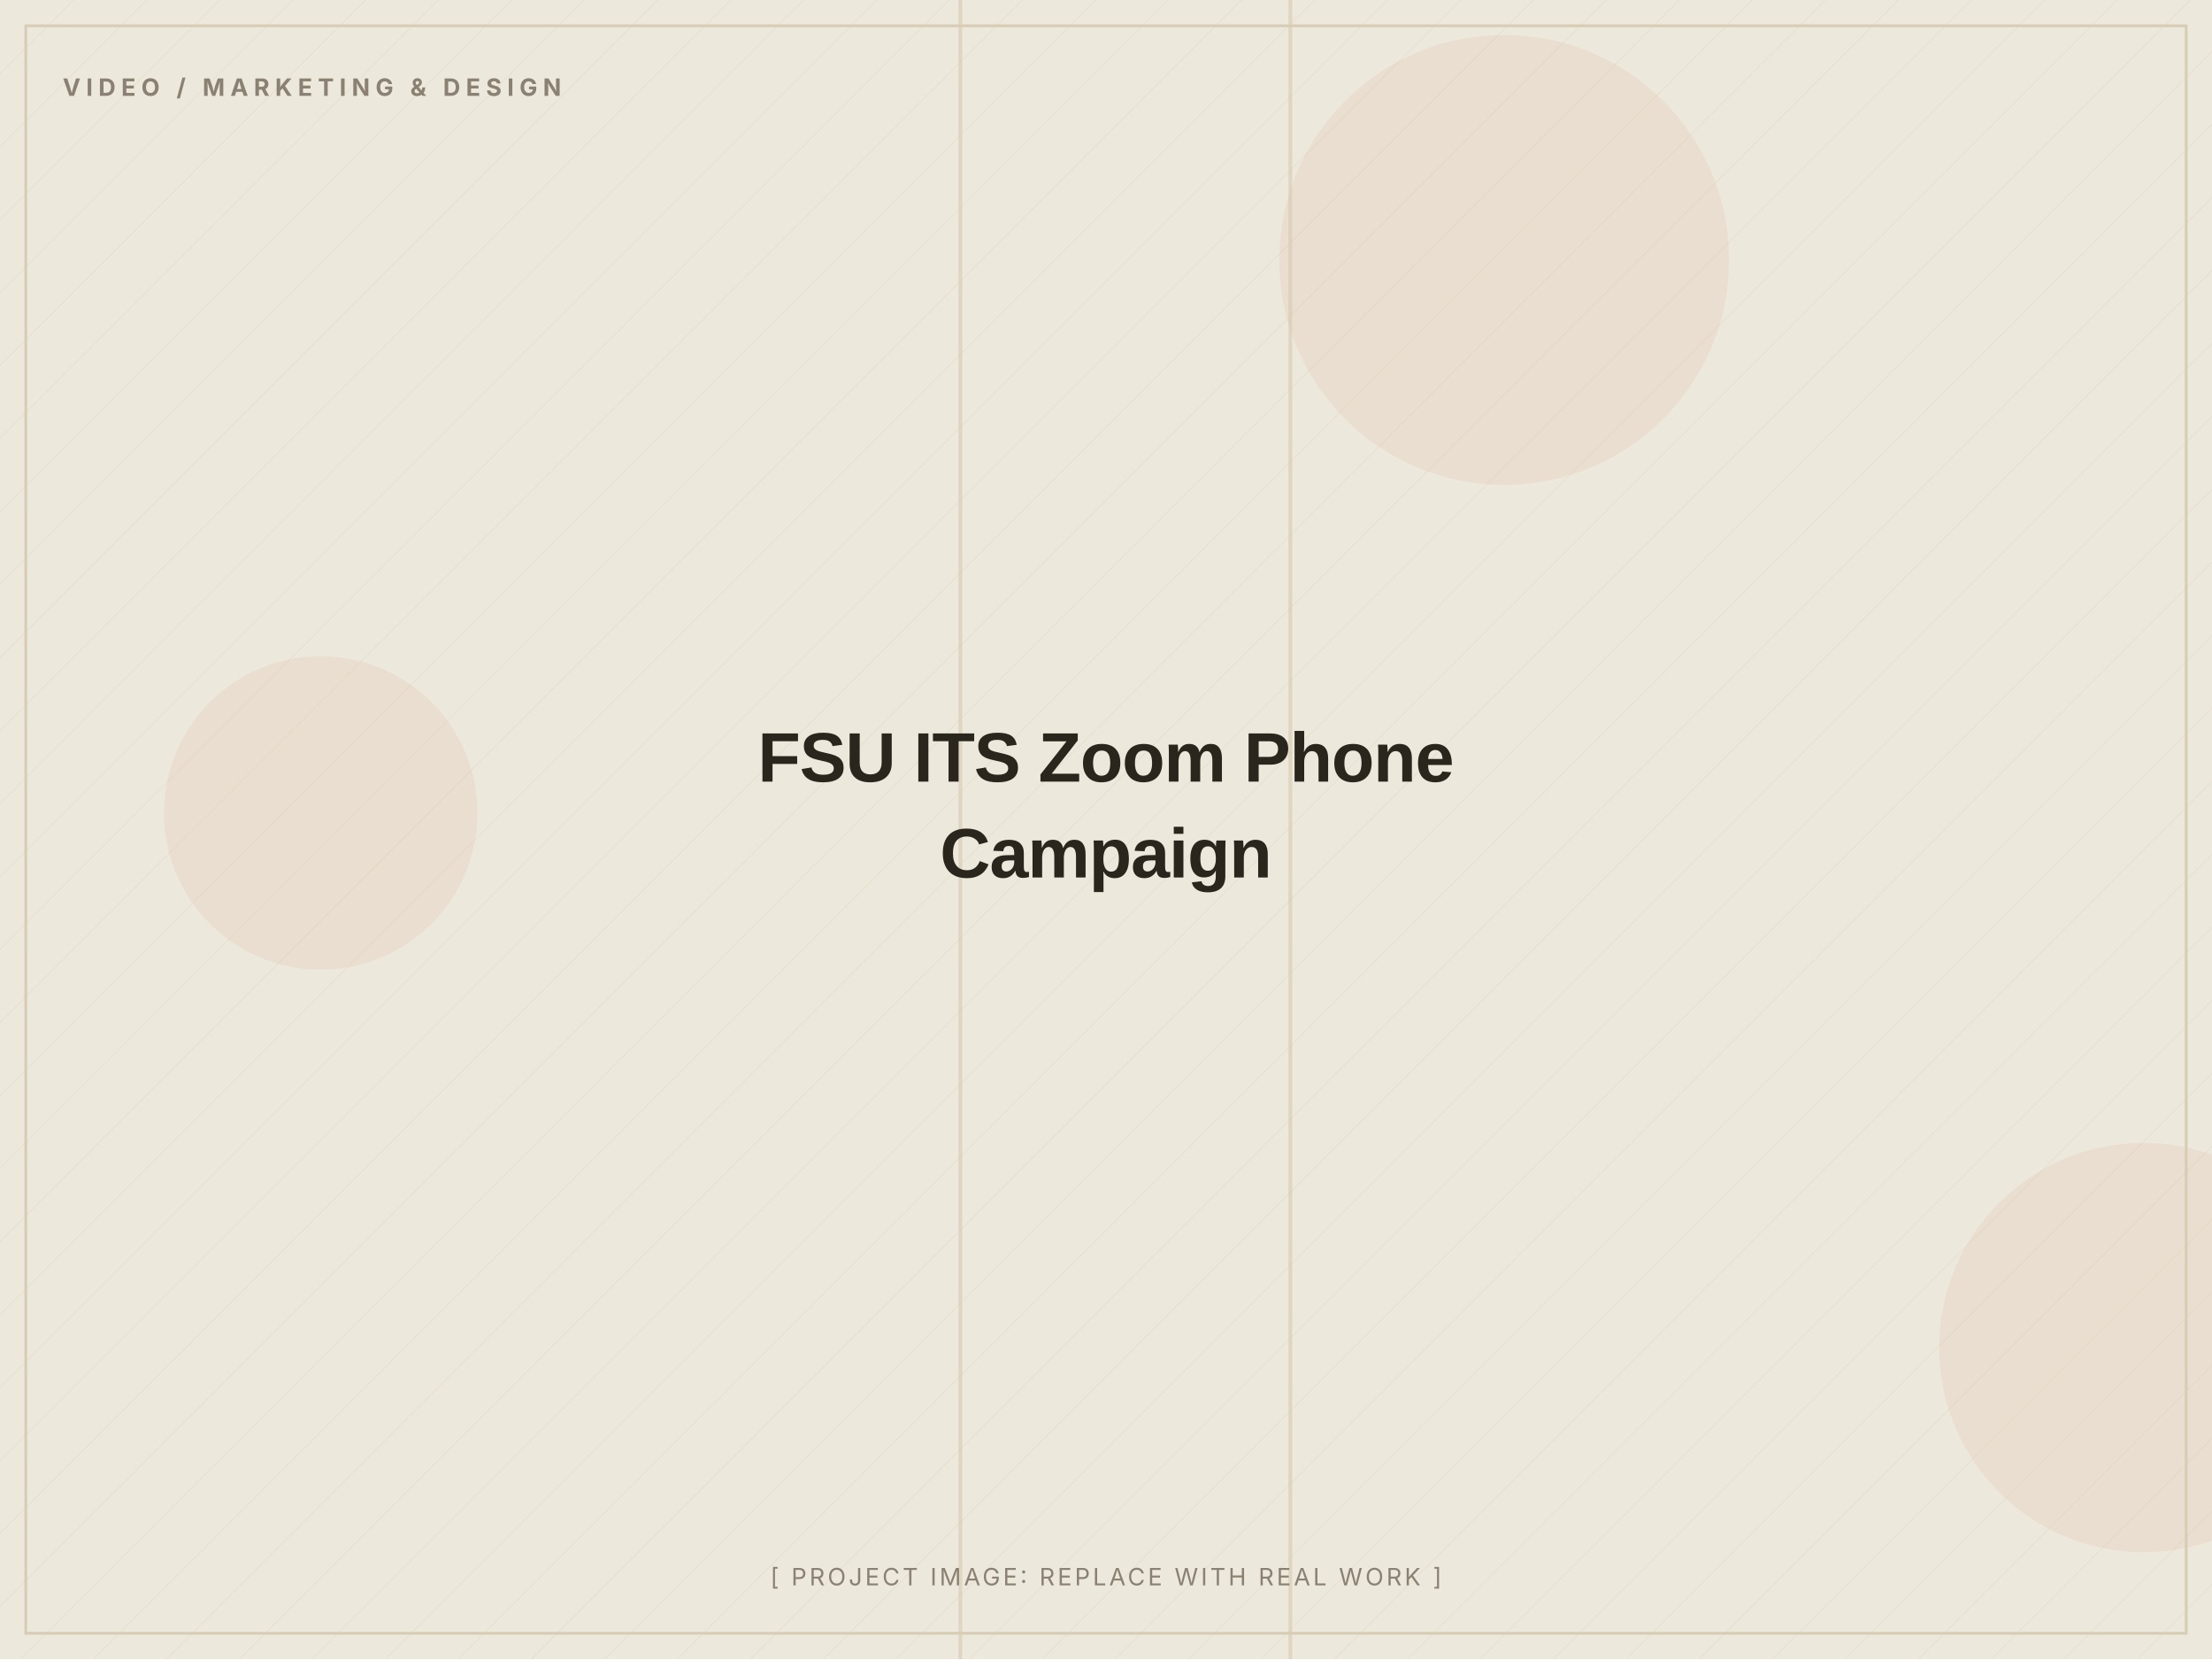
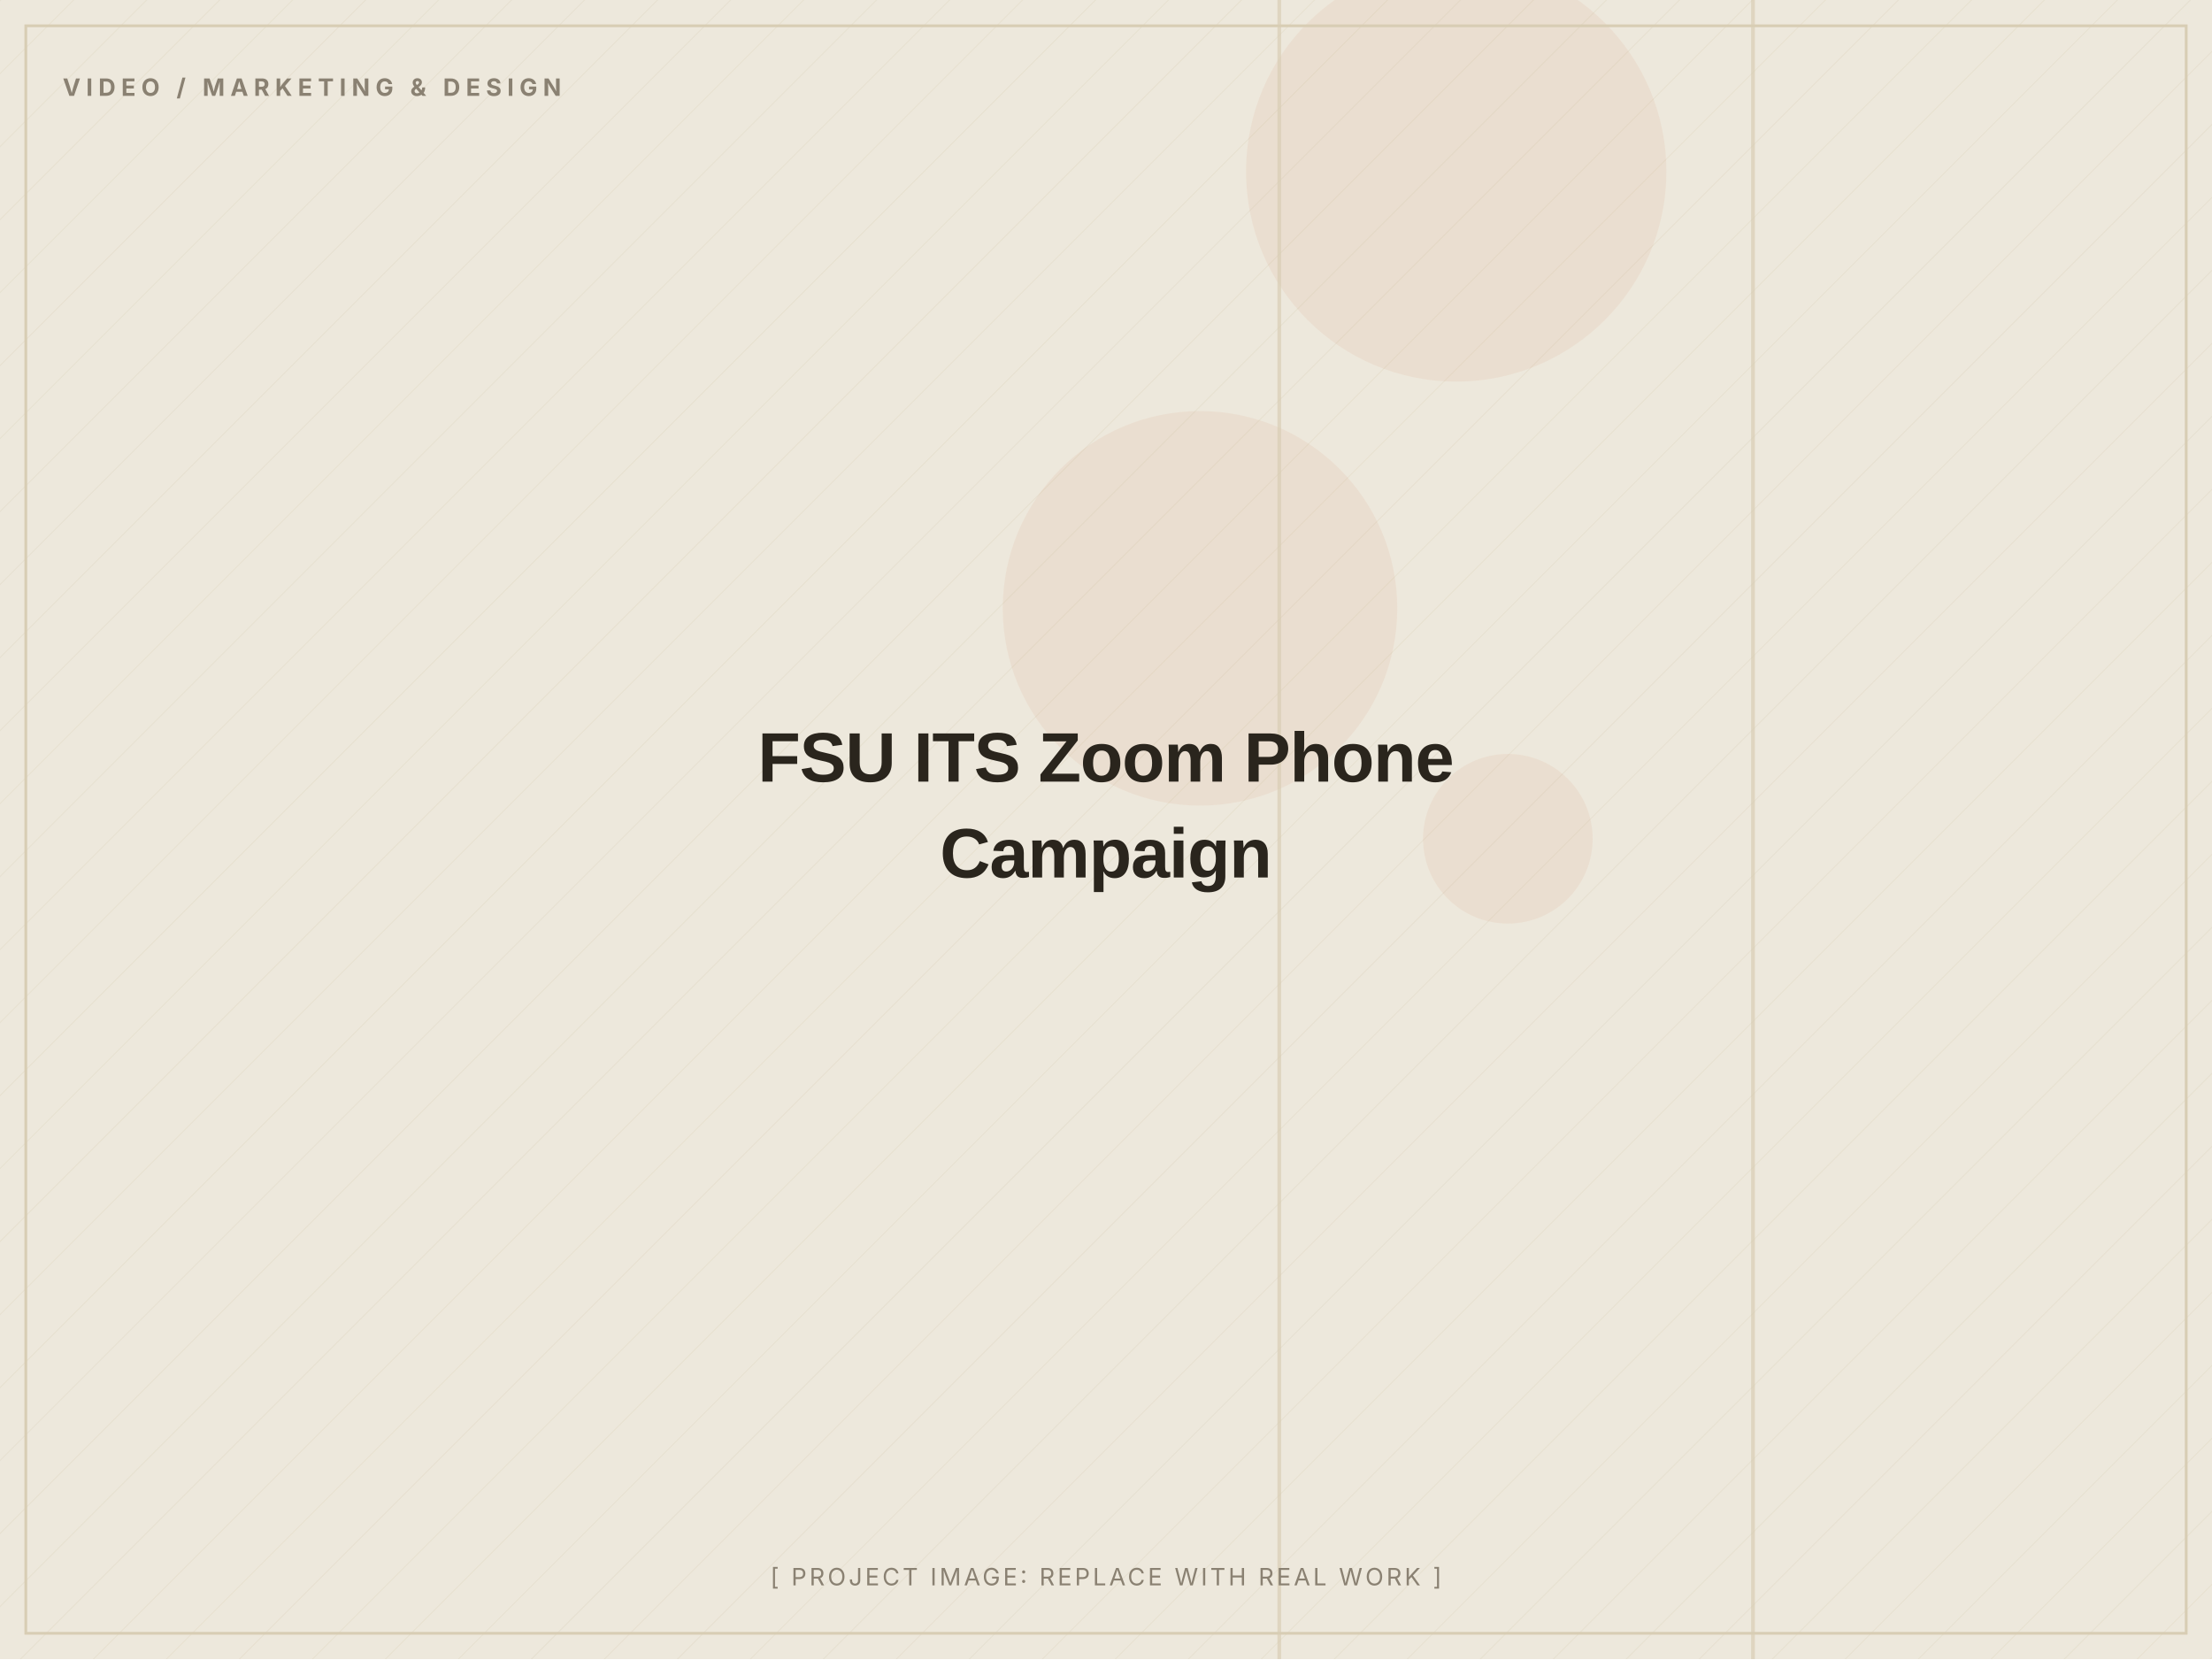
<svg xmlns="http://www.w3.org/2000/svg" width="1200" height="900" viewBox="0 0 1200 900" role="img" aria-label="FSU ITS Zoom Phone Campaign (placeholder image)">
  <defs>
    <pattern id="d" width="28" height="28" patternUnits="userSpaceOnUse" patternTransform="rotate(45)">
      <line x1="0" y1="0" x2="0" y2="28" stroke="#D8CDB4" stroke-width="1" opacity="0.5" />
    </pattern>
  </defs>
  <rect width="1200" height="900" fill="#EDE8DC" />
  <rect width="1200" height="900" fill="url(#d)" opacity="0.55" />
-   <circle cx="174" cy="441" r="85" fill="#C2410C" opacity="0.06" />
-   <circle cx="1163" cy="731" r="111" fill="#C2410C" opacity="0.06" />
-   <circle cx="816" cy="141" r="122" fill="#C2410C" opacity="0.06" />
-   <rect x="520" y="0" width="2" height="900" fill="#D8CDB4" opacity="0.7" />
-   <rect x="699" y="0" width="2" height="900" fill="#D8CDB4" opacity="0.7" />
+   <circle cx="790" cy="93" r="114" fill="#C2410C" opacity="0.06" />
+   <circle cx="651" cy="330" r="107" fill="#C2410C" opacity="0.06" />
+   <circle cx="818" cy="455" r="46" fill="#C2410C" opacity="0.06" />
+   <rect x="693" y="0" width="2" height="900" fill="#D8CDB4" opacity="0.7" />
+   <rect x="950" y="0" width="2" height="900" fill="#D8CDB4" opacity="0.7" />
  <rect x="14" y="14" width="1172" height="872" fill="none" stroke="#D8CDB4" stroke-width="1.5" />
  <text x="34" y="52" font-family="Inter, Arial, sans-serif" font-weight="700" font-size="13" letter-spacing="3" fill="#8A8172">VIDEO / MARKETING &amp; DESIGN</text>
  <text x="600.0" y="424.0" text-anchor="middle" font-family="Archivo, Arial, sans-serif" font-weight="800" font-size="38" letter-spacing="-0.5" fill="#2A251D">FSU ITS Zoom Phone</text>
  <text x="600.0" y="476.0" text-anchor="middle" font-family="Archivo, Arial, sans-serif" font-weight="800" font-size="38" letter-spacing="-0.5" fill="#2A251D">Campaign</text>
  <text x="600.0" y="860" text-anchor="middle" font-family="Inter, Arial, sans-serif" font-size="13" letter-spacing="1.5" fill="#8A8172">[ PROJECT IMAGE: REPLACE WITH REAL WORK ]</text>
</svg>
